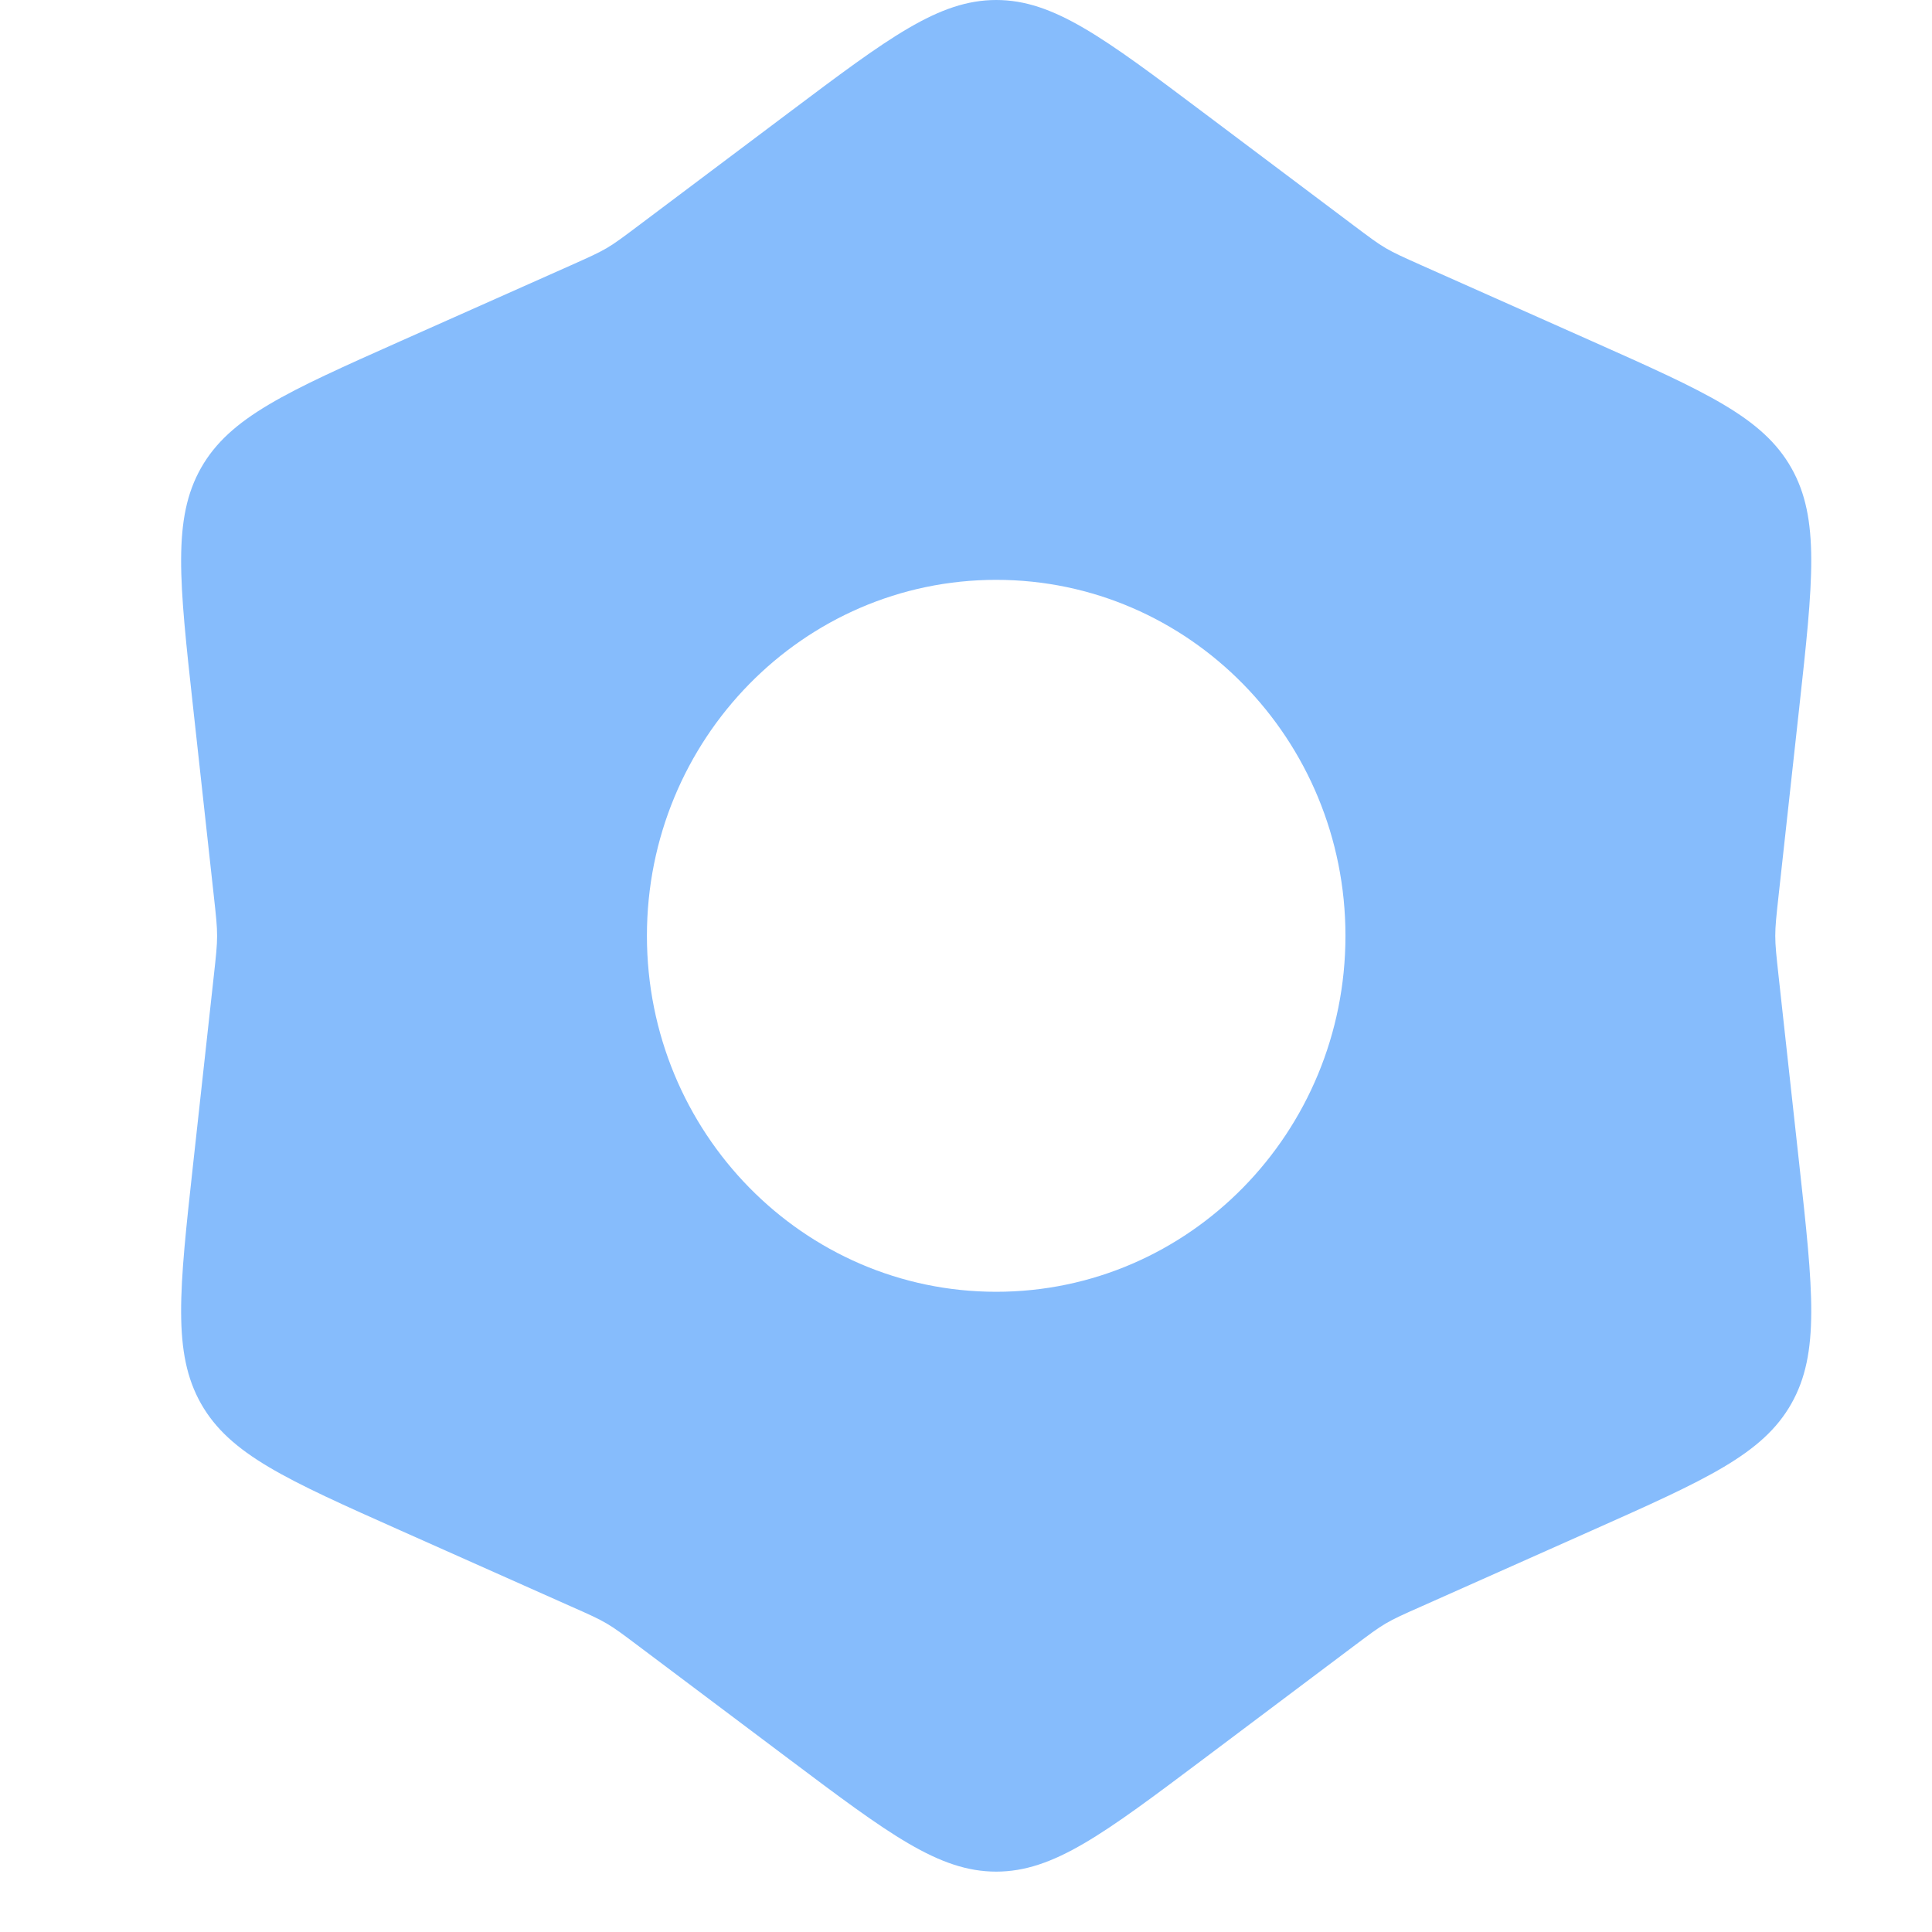
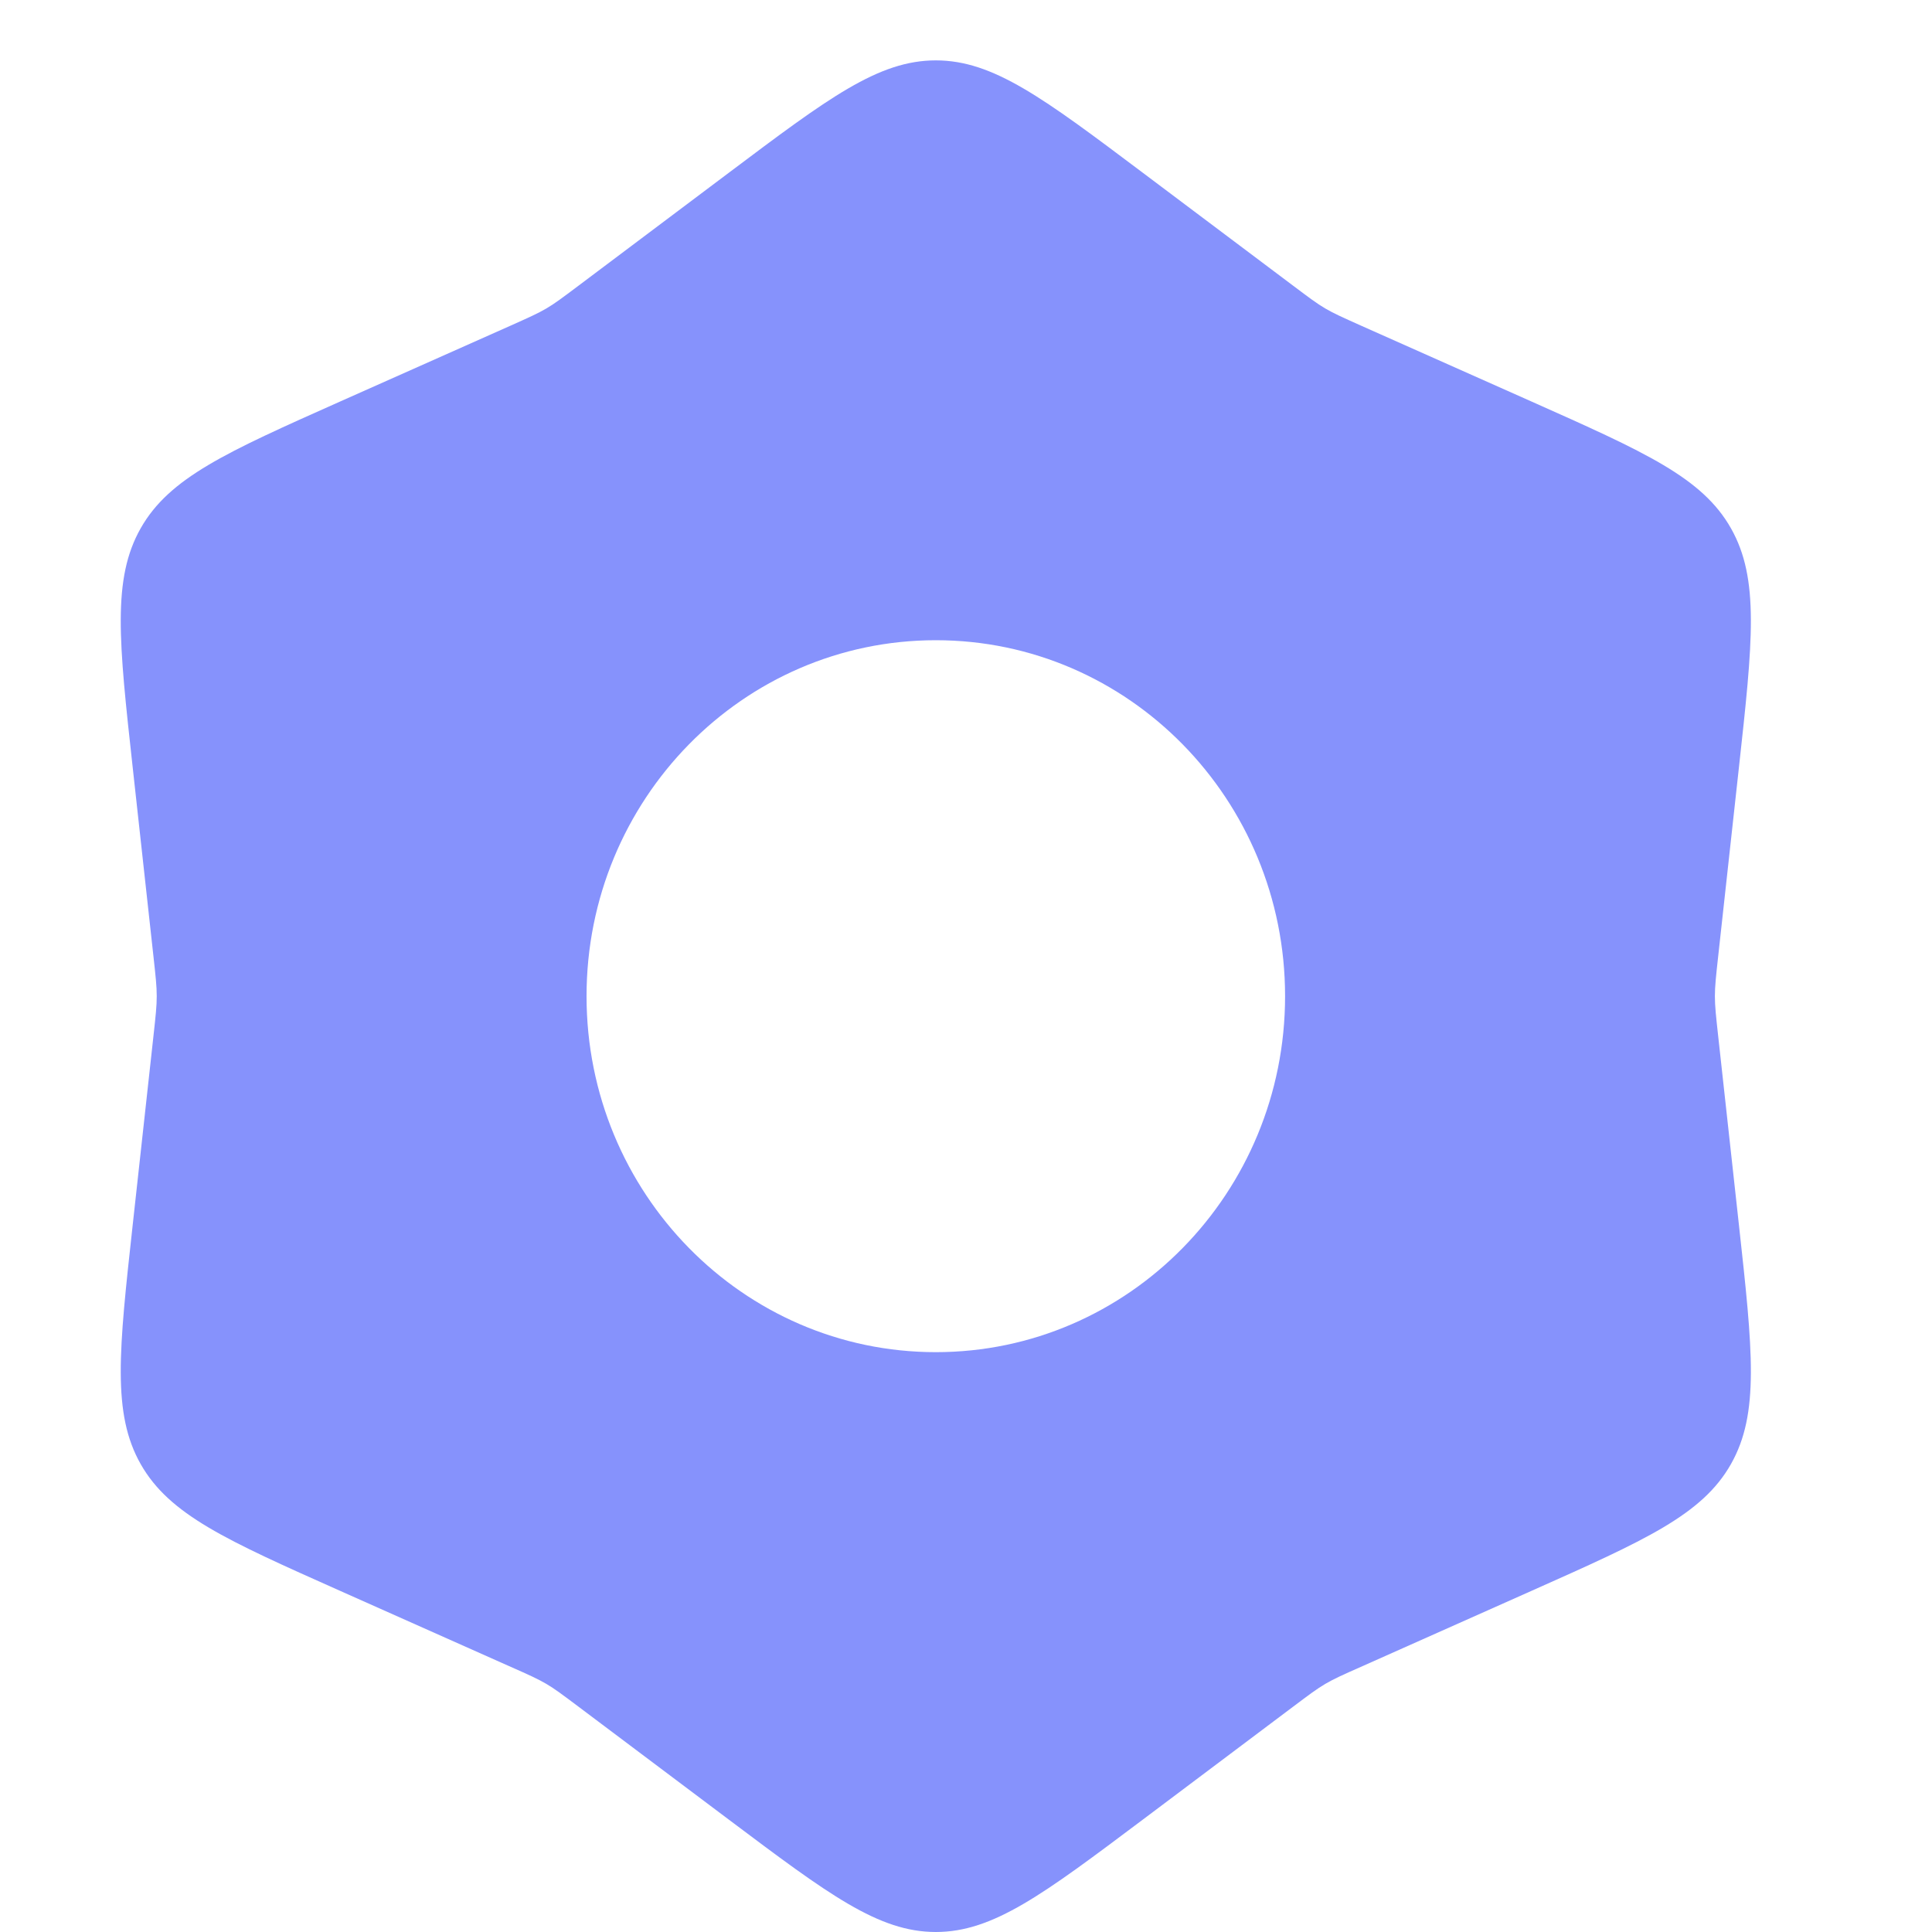
<svg xmlns="http://www.w3.org/2000/svg" width="32" height="32" viewBox="0 0 32 32" fill="none">
-   <path fill-rule="evenodd" clip-rule="evenodd" d="M16.5 0C15.549 0 14.722 0.621 13.068 1.864L10.579 3.734C10.318 3.93 10.188 4.028 10.048 4.11C9.908 4.192 9.76 4.258 9.463 4.391L6.63 5.652C4.747 6.491 3.806 6.911 3.33 7.75C2.855 8.589 2.969 9.63 3.198 11.712L3.542 14.844C3.578 15.171 3.596 15.335 3.596 15.5C3.596 15.665 3.578 15.829 3.542 16.157L3.198 19.288C2.969 21.37 2.855 22.411 3.33 23.25C3.806 24.089 4.747 24.509 6.63 25.348L9.463 26.61C9.76 26.741 9.908 26.808 10.048 26.89C10.188 26.972 10.318 27.07 10.579 27.266L13.068 29.136C14.722 30.378 15.549 31 16.5 31C17.451 31 18.278 30.378 19.932 29.136L22.421 27.266C22.682 27.07 22.812 26.972 22.952 26.89C23.092 26.808 23.24 26.741 23.537 26.61L26.37 25.348C28.253 24.509 29.195 24.089 29.67 23.25C30.145 22.411 30.031 21.37 29.802 19.288L29.458 16.157C29.422 15.829 29.404 15.665 29.404 15.5C29.404 15.335 29.422 15.171 29.458 14.844L29.802 11.712C30.031 9.63 30.145 8.589 29.67 7.75C29.195 6.911 28.253 6.491 26.37 5.652L23.537 4.391C23.24 4.258 23.092 4.192 22.952 4.11C22.812 4.028 22.682 3.93 22.421 3.734L19.932 1.864C18.278 0.621 17.451 0 16.5 0ZM16.5 21.396C19.695 21.396 22.285 18.756 22.285 15.5C22.285 12.244 19.695 9.604 16.5 9.604C13.305 9.604 10.715 12.244 10.715 15.5C10.715 18.756 13.305 21.396 16.5 21.396Z" fill="#86BCFC" />
+   <path fill-rule="evenodd" clip-rule="evenodd" d="M15.5 1C14.549 1 13.722 1.621 12.068 2.864L9.579 4.734C9.318 4.93 9.188 5.028 9.048 5.11C8.908 5.192 8.76 5.258 8.463 5.391L5.63 6.652C3.747 7.491 2.806 7.911 2.33 8.75C1.855 9.589 1.969 10.63 2.198 12.712L2.542 15.844C2.578 16.171 2.596 16.335 2.596 16.5C2.596 16.665 2.578 16.829 2.542 17.157L2.198 20.288C1.969 22.37 1.855 23.411 2.33 24.25C2.806 25.089 3.747 25.509 5.63 26.348L8.463 27.61C8.76 27.741 8.908 27.808 9.048 27.89C9.188 27.972 9.318 28.07 9.579 28.266L12.068 30.136C13.722 31.378 14.549 32 15.5 32C16.451 32 17.278 31.378 18.932 30.136L21.421 28.266C21.682 28.07 21.812 27.972 21.952 27.89C22.092 27.808 22.24 27.741 22.537 27.61L25.37 26.348C27.253 25.509 28.195 25.089 28.67 24.25C29.145 23.411 29.031 22.37 28.802 20.288L28.458 17.157C28.422 16.829 28.404 16.665 28.404 16.5C28.404 16.335 28.422 16.171 28.458 15.844L28.802 12.712C29.031 10.63 29.145 9.589 28.67 8.75C28.195 7.911 27.253 7.491 25.37 6.652L22.537 5.391C22.24 5.258 22.092 5.192 21.952 5.11C21.812 5.028 21.682 4.93 21.421 4.734L18.932 2.864C17.278 1.621 16.451 1 15.5 1ZM15.5 22.396C18.695 22.396 21.285 19.756 21.285 16.5C21.285 13.244 18.695 10.604 15.5 10.604C12.305 10.604 9.715 13.244 9.715 16.5C9.715 19.756 12.305 22.396 15.5 22.396Z" fill="#8692FC" />
</svg>
